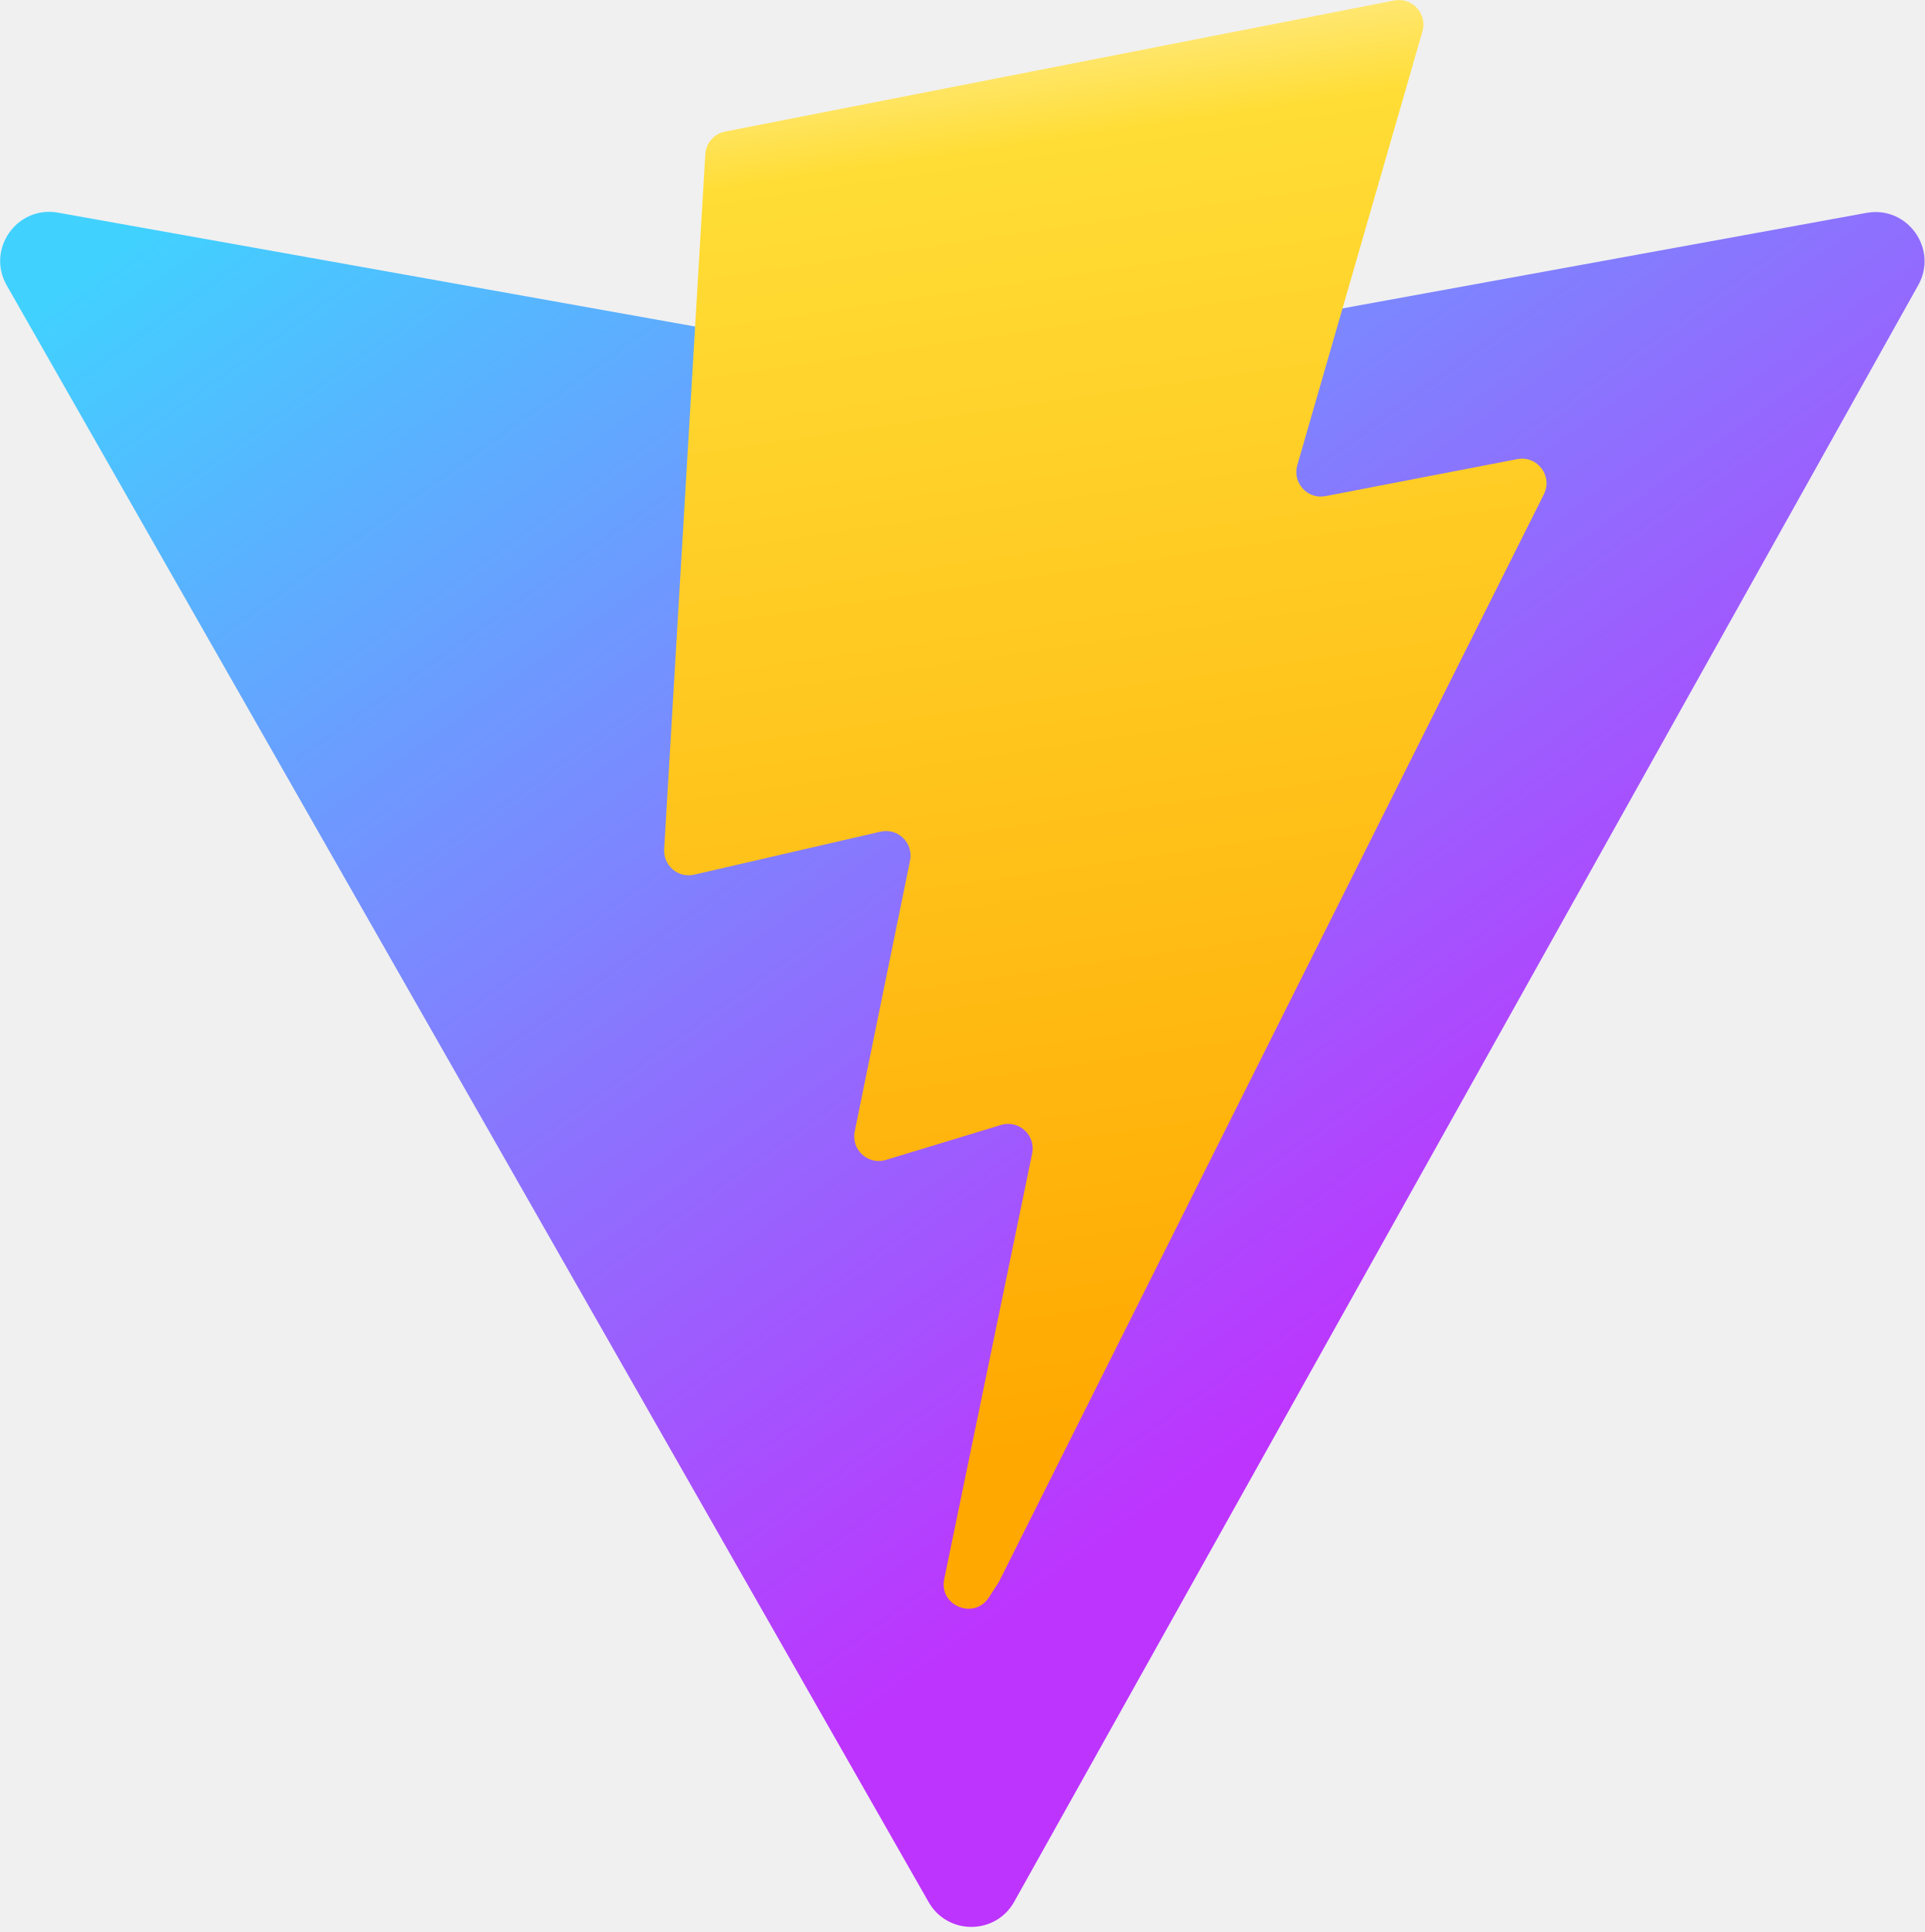
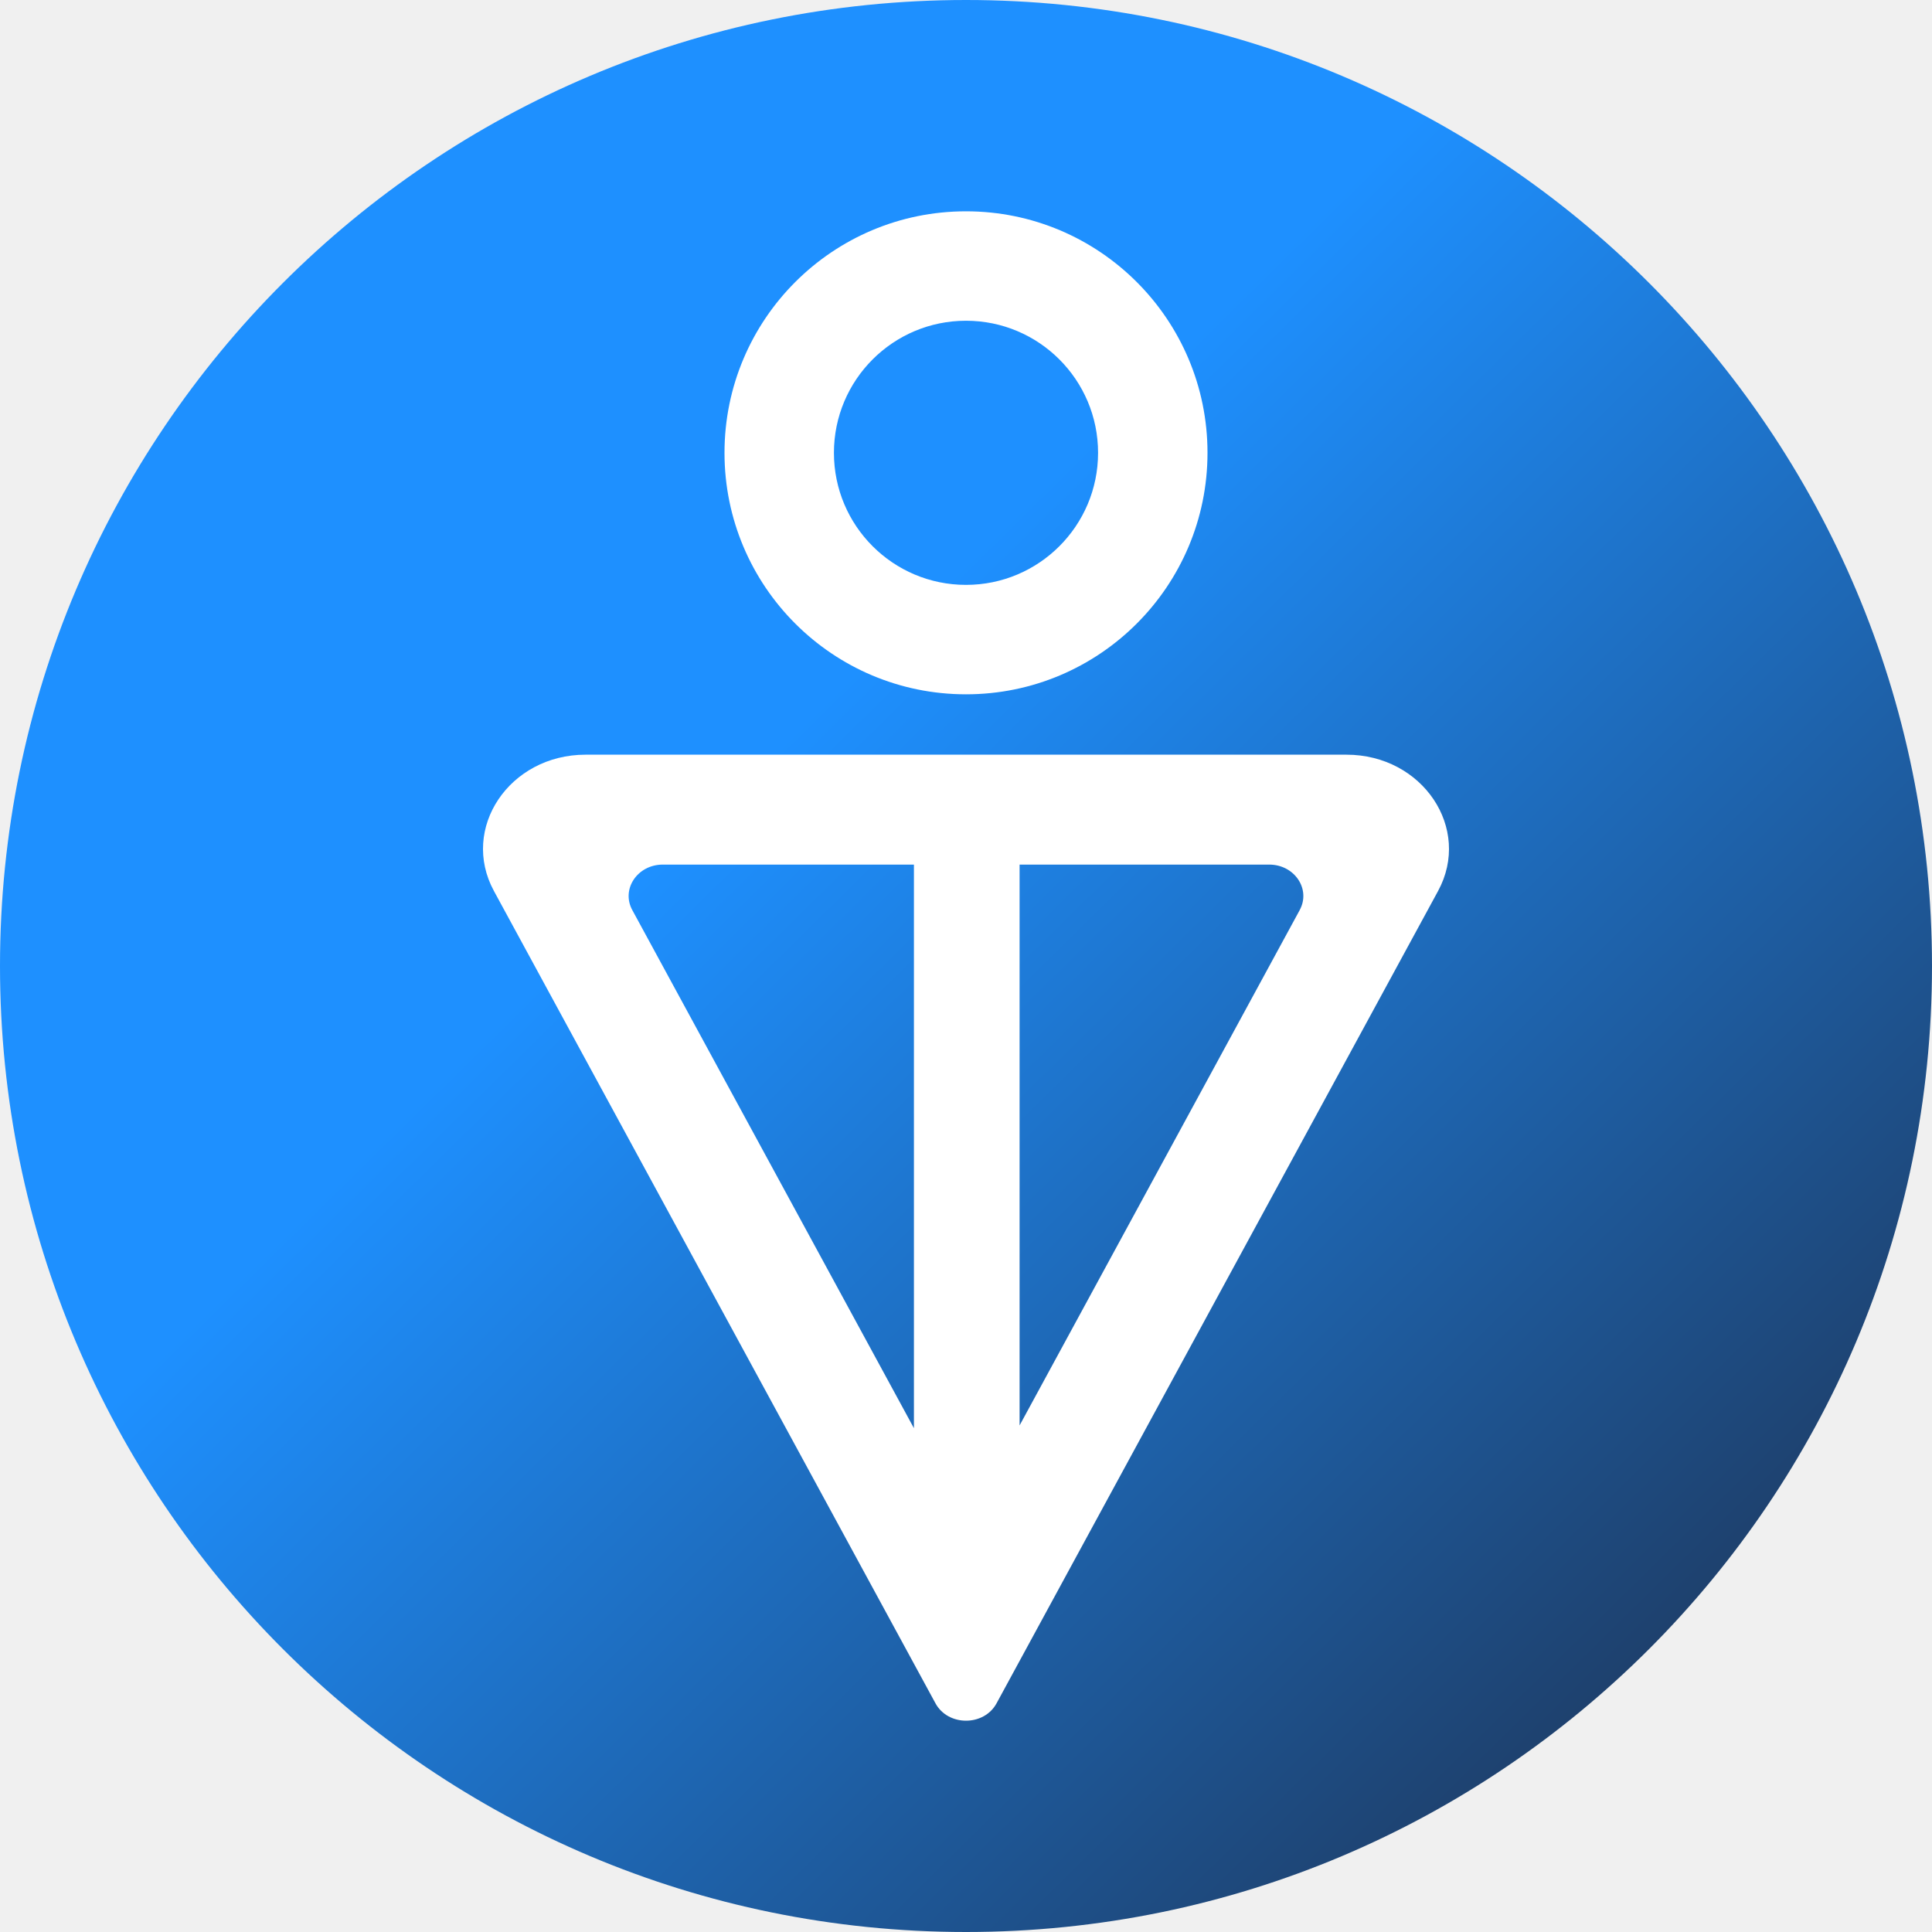
- <svg xmlns="http://www.w3.org/2000/svg" aria-hidden="true" role="img" class="iconify iconify--logos" width="31.88" height="32" preserveAspectRatio="xMidYMid meet" viewBox="0 0 256 257">
+ <svg xmlns="http://www.w3.org/2000/svg" width="1024" height="1024" viewBox="0 0 1024 1024" fill="none">
+   <path d="M1024 512C1024 794.77 794.77 1024 512 1024C229.23 1024 0 794.77 0 512C0 229.23 229.23 0 512 0C794.77 0 1024 229.23 1024 512Z" fill="url(#paint0_linear_272_122)" />
+   <path fill-rule="evenodd" clip-rule="evenodd" d="M512 368C582.693 368 640 310.692 640 240C640 169.308 582.693 112 512 112C441.308 112 384 169.308 384 240C384 310.692 441.308 368 512 368ZM512 310C550.66 310 582 278.66 582 240C582 201.34 550.66 170 512 170C473.341 170 442 201.34 442 240C442 278.66 473.341 310 512 310Z" fill="white" />
+   <path fill-rule="evenodd" clip-rule="evenodd" d="M310.345 400H713.656C754.002 400 780.247 439.059 762.2 472.262L528.187 902.805C521.527 915.069 502.496 915.069 495.825 902.805L261.801 472.262C243.754 439.059 269.999 400 310.345 400ZM540.401 755.511L688.881 482.341H688.869C694.885 471.273 686.133 458.25 672.688 458.25H540.401V755.511ZM484.401 756.969L335.12 482.341C329.105 471.273 337.857 458.25 351.302 458.25H484.401V756.969Z" fill="white" />
  <defs>
-     <linearGradient id="IconifyId1813088fe1fbc01fb466" x1="-.828%" x2="57.636%" y1="7.652%" y2="78.411%">
-       <stop offset="0%" stop-color="#41D1FF" />
-       <stop offset="100%" stop-color="#BD34FE" />
-     </linearGradient>
-     <linearGradient id="IconifyId1813088fe1fbc01fb467" x1="43.376%" x2="50.316%" y1="2.242%" y2="89.03%">
-       <stop offset="0%" stop-color="#FFEA83" />
-       <stop offset="8.333%" stop-color="#FFDD35" />
-       <stop offset="100%" stop-color="#FFA800" />
+     <linearGradient id="paint0_linear_272_122" x1="161.274" y1="141.192" x2="878.226" y2="869.308" gradientUnits="userSpaceOnUse">
+       <stop offset="0.35" stop-color="#1E90FF" />
+       <stop offset="1" stop-color="#1E416E" />
    </linearGradient>
  </defs>
-   <path fill="url(#IconifyId1813088fe1fbc01fb466)" d="M255.153 37.938L134.897 252.976c-2.483 4.44-8.862 4.466-11.382.048L.875 37.958c-2.746-4.814 1.371-10.646 6.827-9.67l120.385 21.517a6.537 6.537 0 0 0 2.322-.004l117.867-21.483c5.438-.991 9.574 4.796 6.877 9.62Z" />
-   <path fill="url(#IconifyId1813088fe1fbc01fb467)" d="M185.432.063L96.44 17.501a3.268 3.268 0 0 0-2.634 3.014l-5.474 92.456a3.268 3.268 0 0 0 3.997 3.378l24.777-5.718c2.318-.535 4.413 1.507 3.936 3.838l-7.361 36.047c-.495 2.426 1.782 4.5 4.151 3.78l15.304-4.649c2.372-.72 4.652 1.36 4.15 3.788l-11.698 56.621c-.732 3.542 3.979 5.473 5.943 2.437l1.313-2.028l72.516-144.72c1.215-2.423-.88-5.186-3.54-4.672l-25.505 4.922c-2.396.462-4.435-1.77-3.759-4.114l16.646-57.705c.677-2.35-1.37-4.583-3.769-4.113Z" />
</svg>
